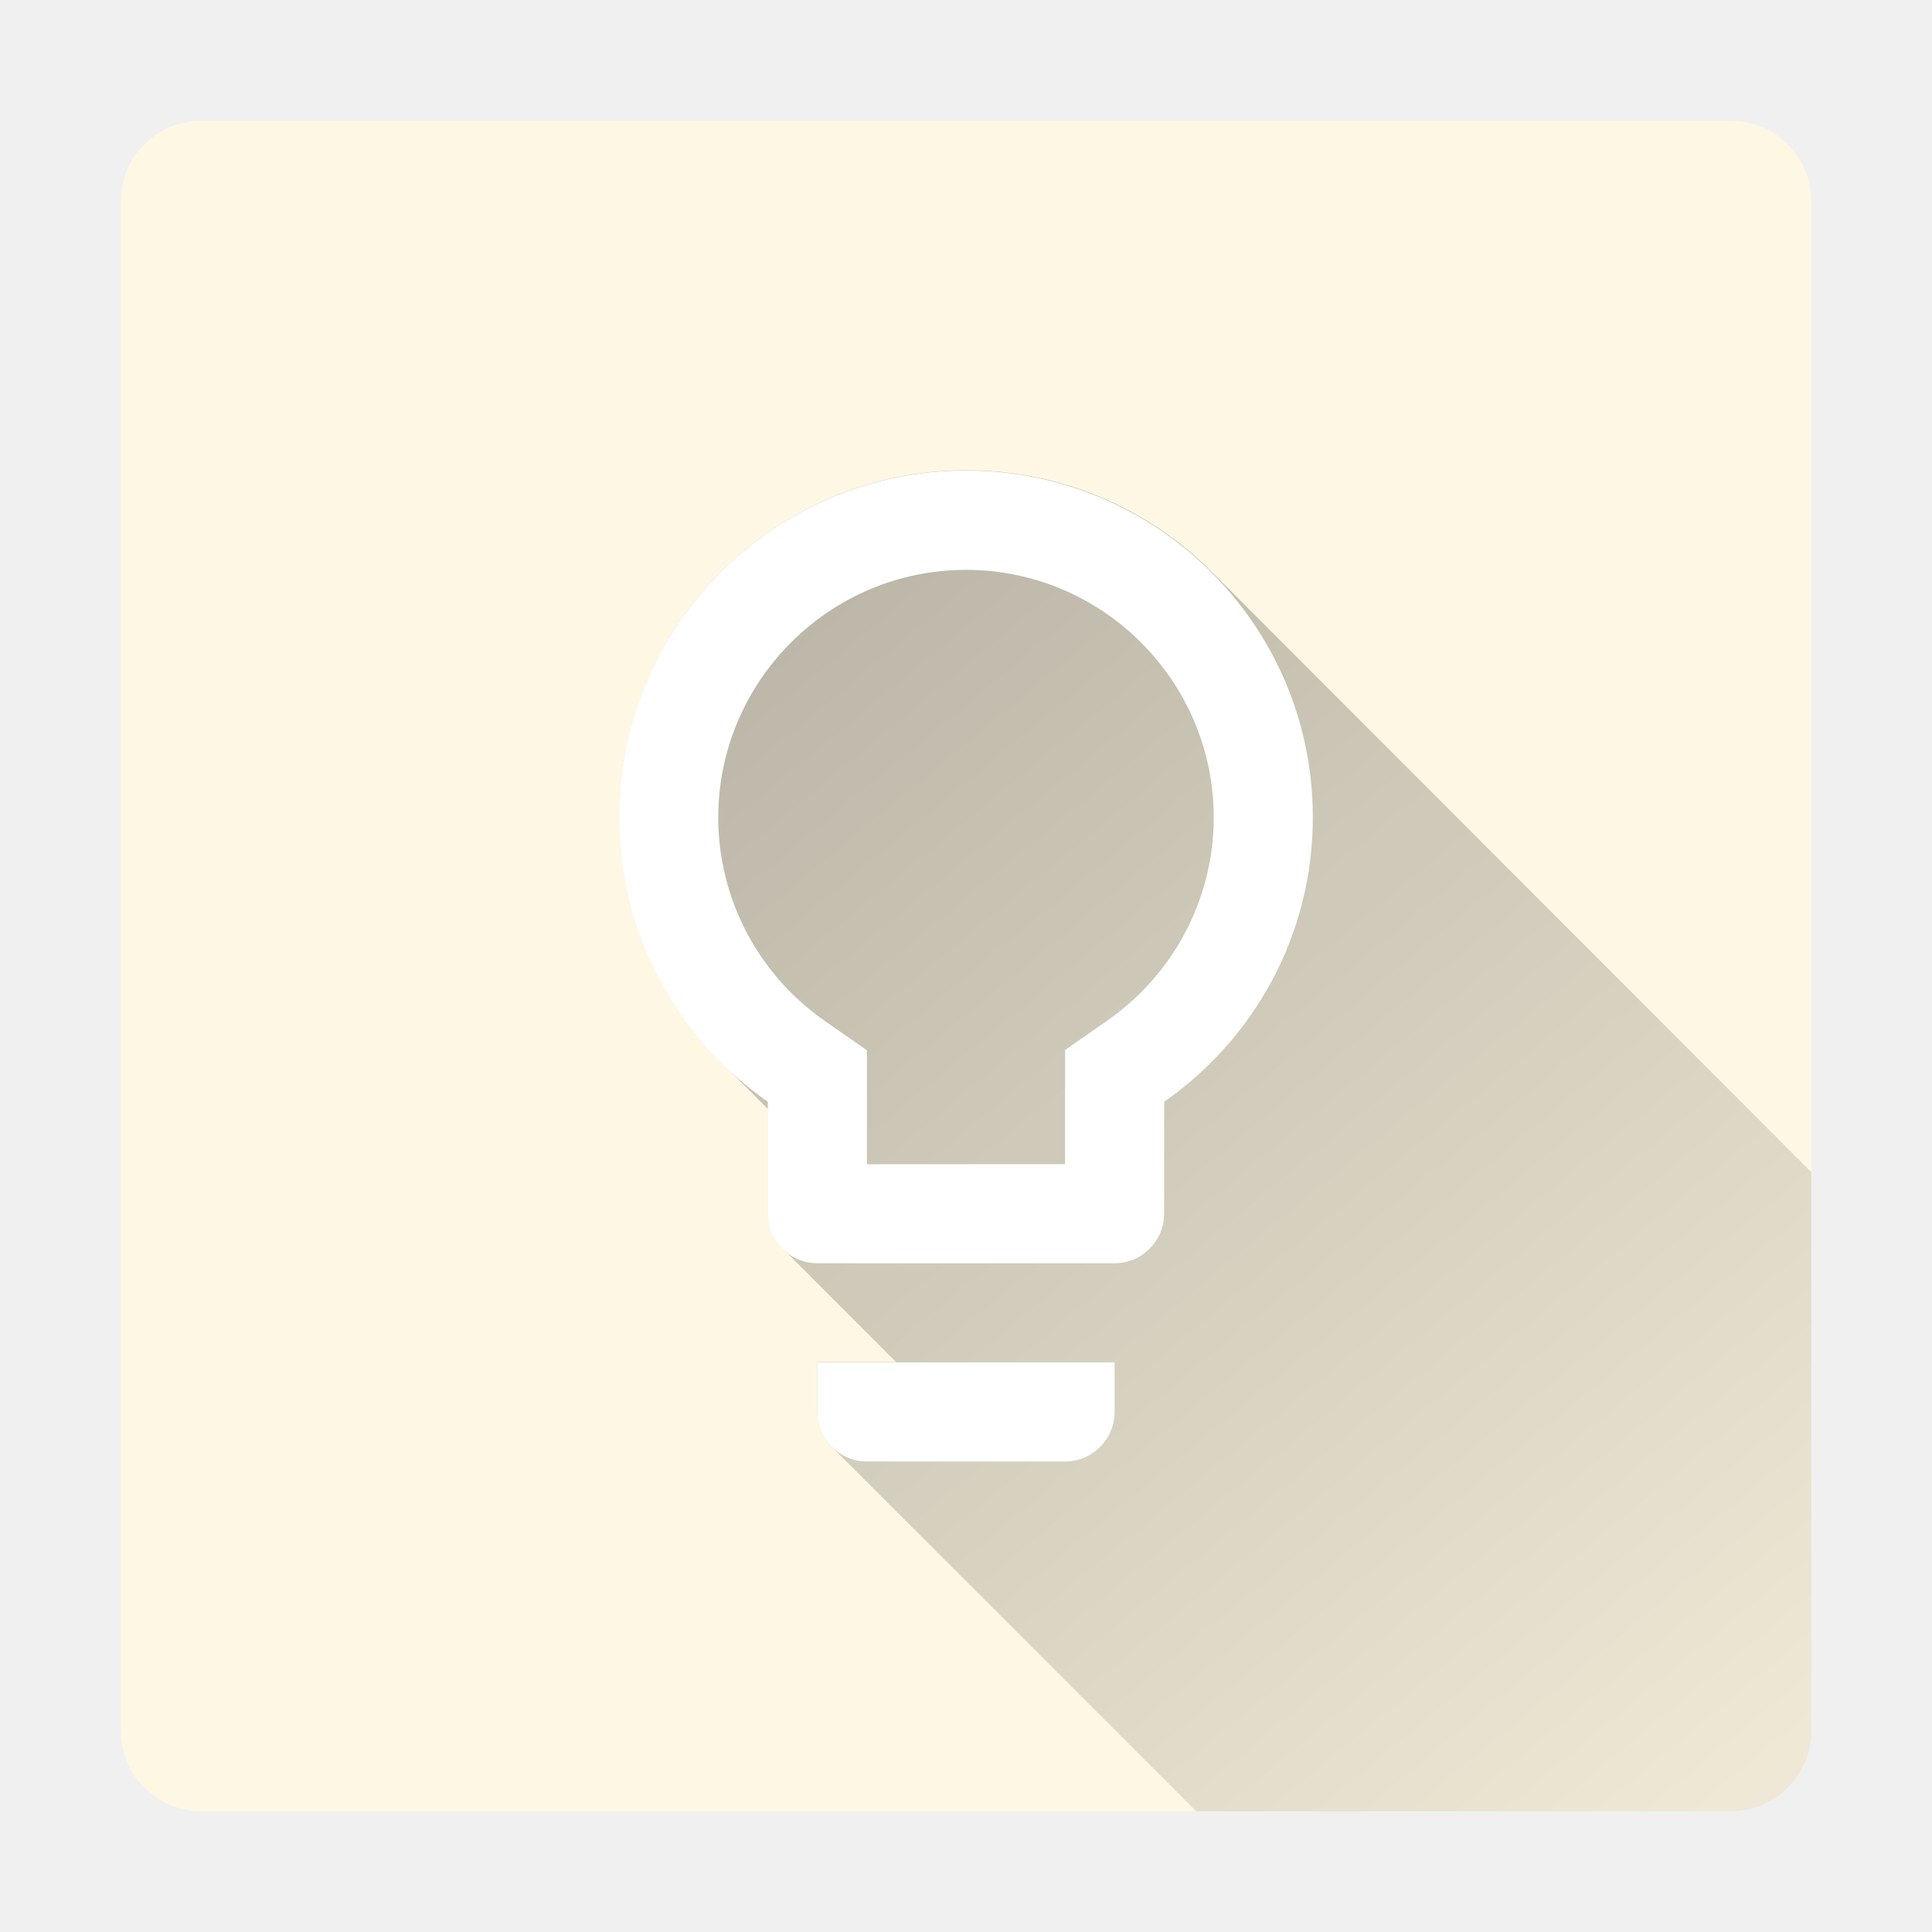
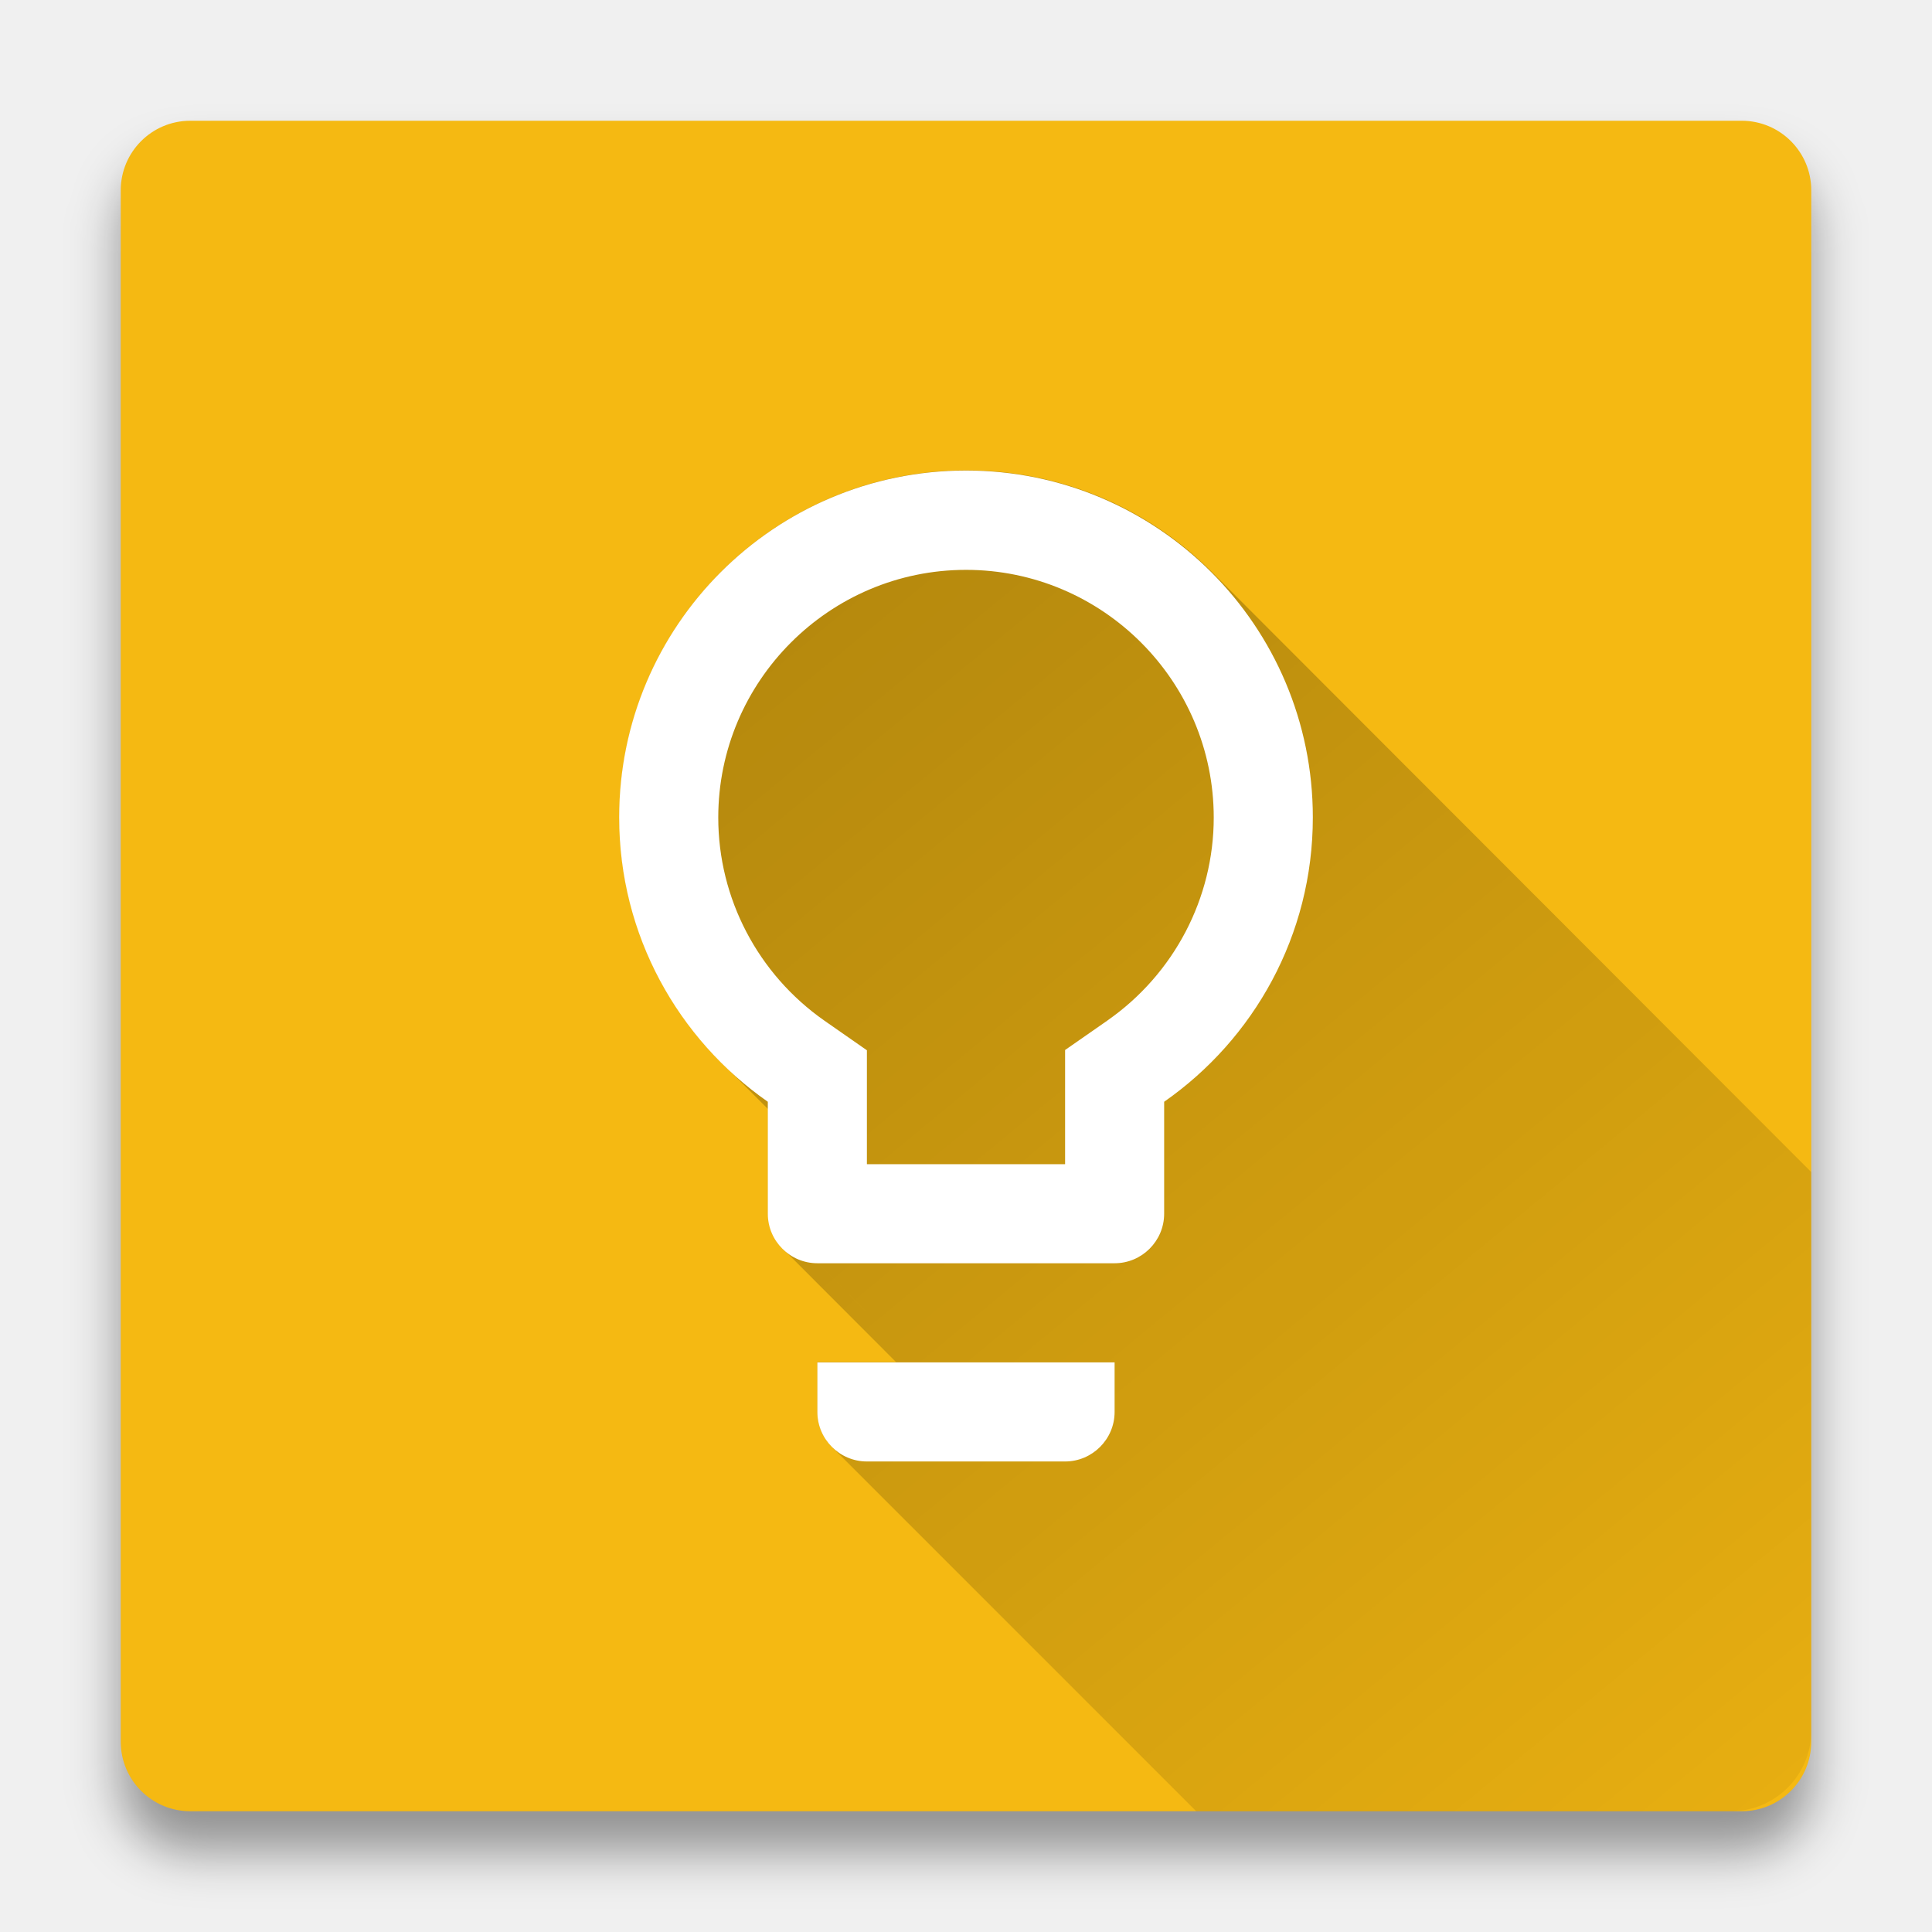
<svg xmlns="http://www.w3.org/2000/svg" width="48" height="48" enable-background="new">
  <defs>
    <linearGradient x1="15.383" y1="11.69" x2="50.295" y2="53.988" gradientUnits="userSpaceOnUse" id="b">
      <stop offset="0" stop-opacity=".29" />
      <stop offset="1" stop-opacity="0" />
    </linearGradient>
-     <filter id="a" color-interpolation-filters="sRGB">
-       <feBlend mode="overlay" in2="BackgroundImage" />
+     <filter id="a" x="-.036" width="1.072" y="-.036" height="1.072" color-interpolation-filters="sRGB">
+       <feGaussianBlur stdDeviation=".63" />
    </filter>
  </defs>
  <g fill="none" stroke-width="none" stroke-miterlimit="10" font-family="none" font-weight="none" font-size="none" text-anchor="none" style="mix-blend-mode:normal">
-     <path d="M5 45c-1.105 0-2-.895-2-2V5c0-1.105.895-2 2-2h38c1.105 0 2 .895 2 2v38c0 1.105-.895 2-2 2z" fill="#f5b912" filter="url(#a)" />
+     <rect style="mix-blend-mode:normal" width="42" height="42" x="3" y="4" ry="1.728" fill="#000" fill-opacity=".392" filter="url(#a)" />
+     <rect width="42" height="42" x="3" y="3" ry="1.728" fill="#f5b912" />
    <path d="M20.67 35.95v.002-.003c-.225-.23-.363-.54-.363-.87v-1.24h1.954l-2.82-2.824c-.22-.224-.36-.53-.36-.87l3.69 3.693-3.69-3.694v-2.59l-1.17-1.17c-1.553-1.554-2.52-3.703-2.52-6.083 0-4.758 3.86-8.617 8.617-8.617 2.38 0 4.534.96 6.094 2.52L45 29.12V43c0 1.105-.895 2-2 2H29.72z" fill="url(#b)" />
    <path d="M20.307 35.08c0 .676.554 1.23 1.23 1.23h4.925c.677 0 1.23-.554 1.23-1.23v-1.232h-7.385zM24 11.69c-4.758 0-8.617 3.86-8.617 8.617 0 2.93 1.465 5.51 3.693 7.066v2.782c0 .677.554 1.23 1.23 1.23h7.387c.677 0 1.23-.553 1.23-1.23v-2.782c2.23-1.557 3.694-4.136 3.694-7.066 0-4.758-3.86-8.617-8.617-8.617zm3.515 13.664l-1.053.733v2.837h-4.924v-2.83l-1.053-.734c-1.655-1.157-2.64-3.04-2.64-5.047 0-3.39 2.763-6.155 6.155-6.155 3.392 0 6.155 2.764 6.155 6.155 0 2-.985 3.884-2.64 5.04z" fill="#fff" />
  </g>
</svg>
